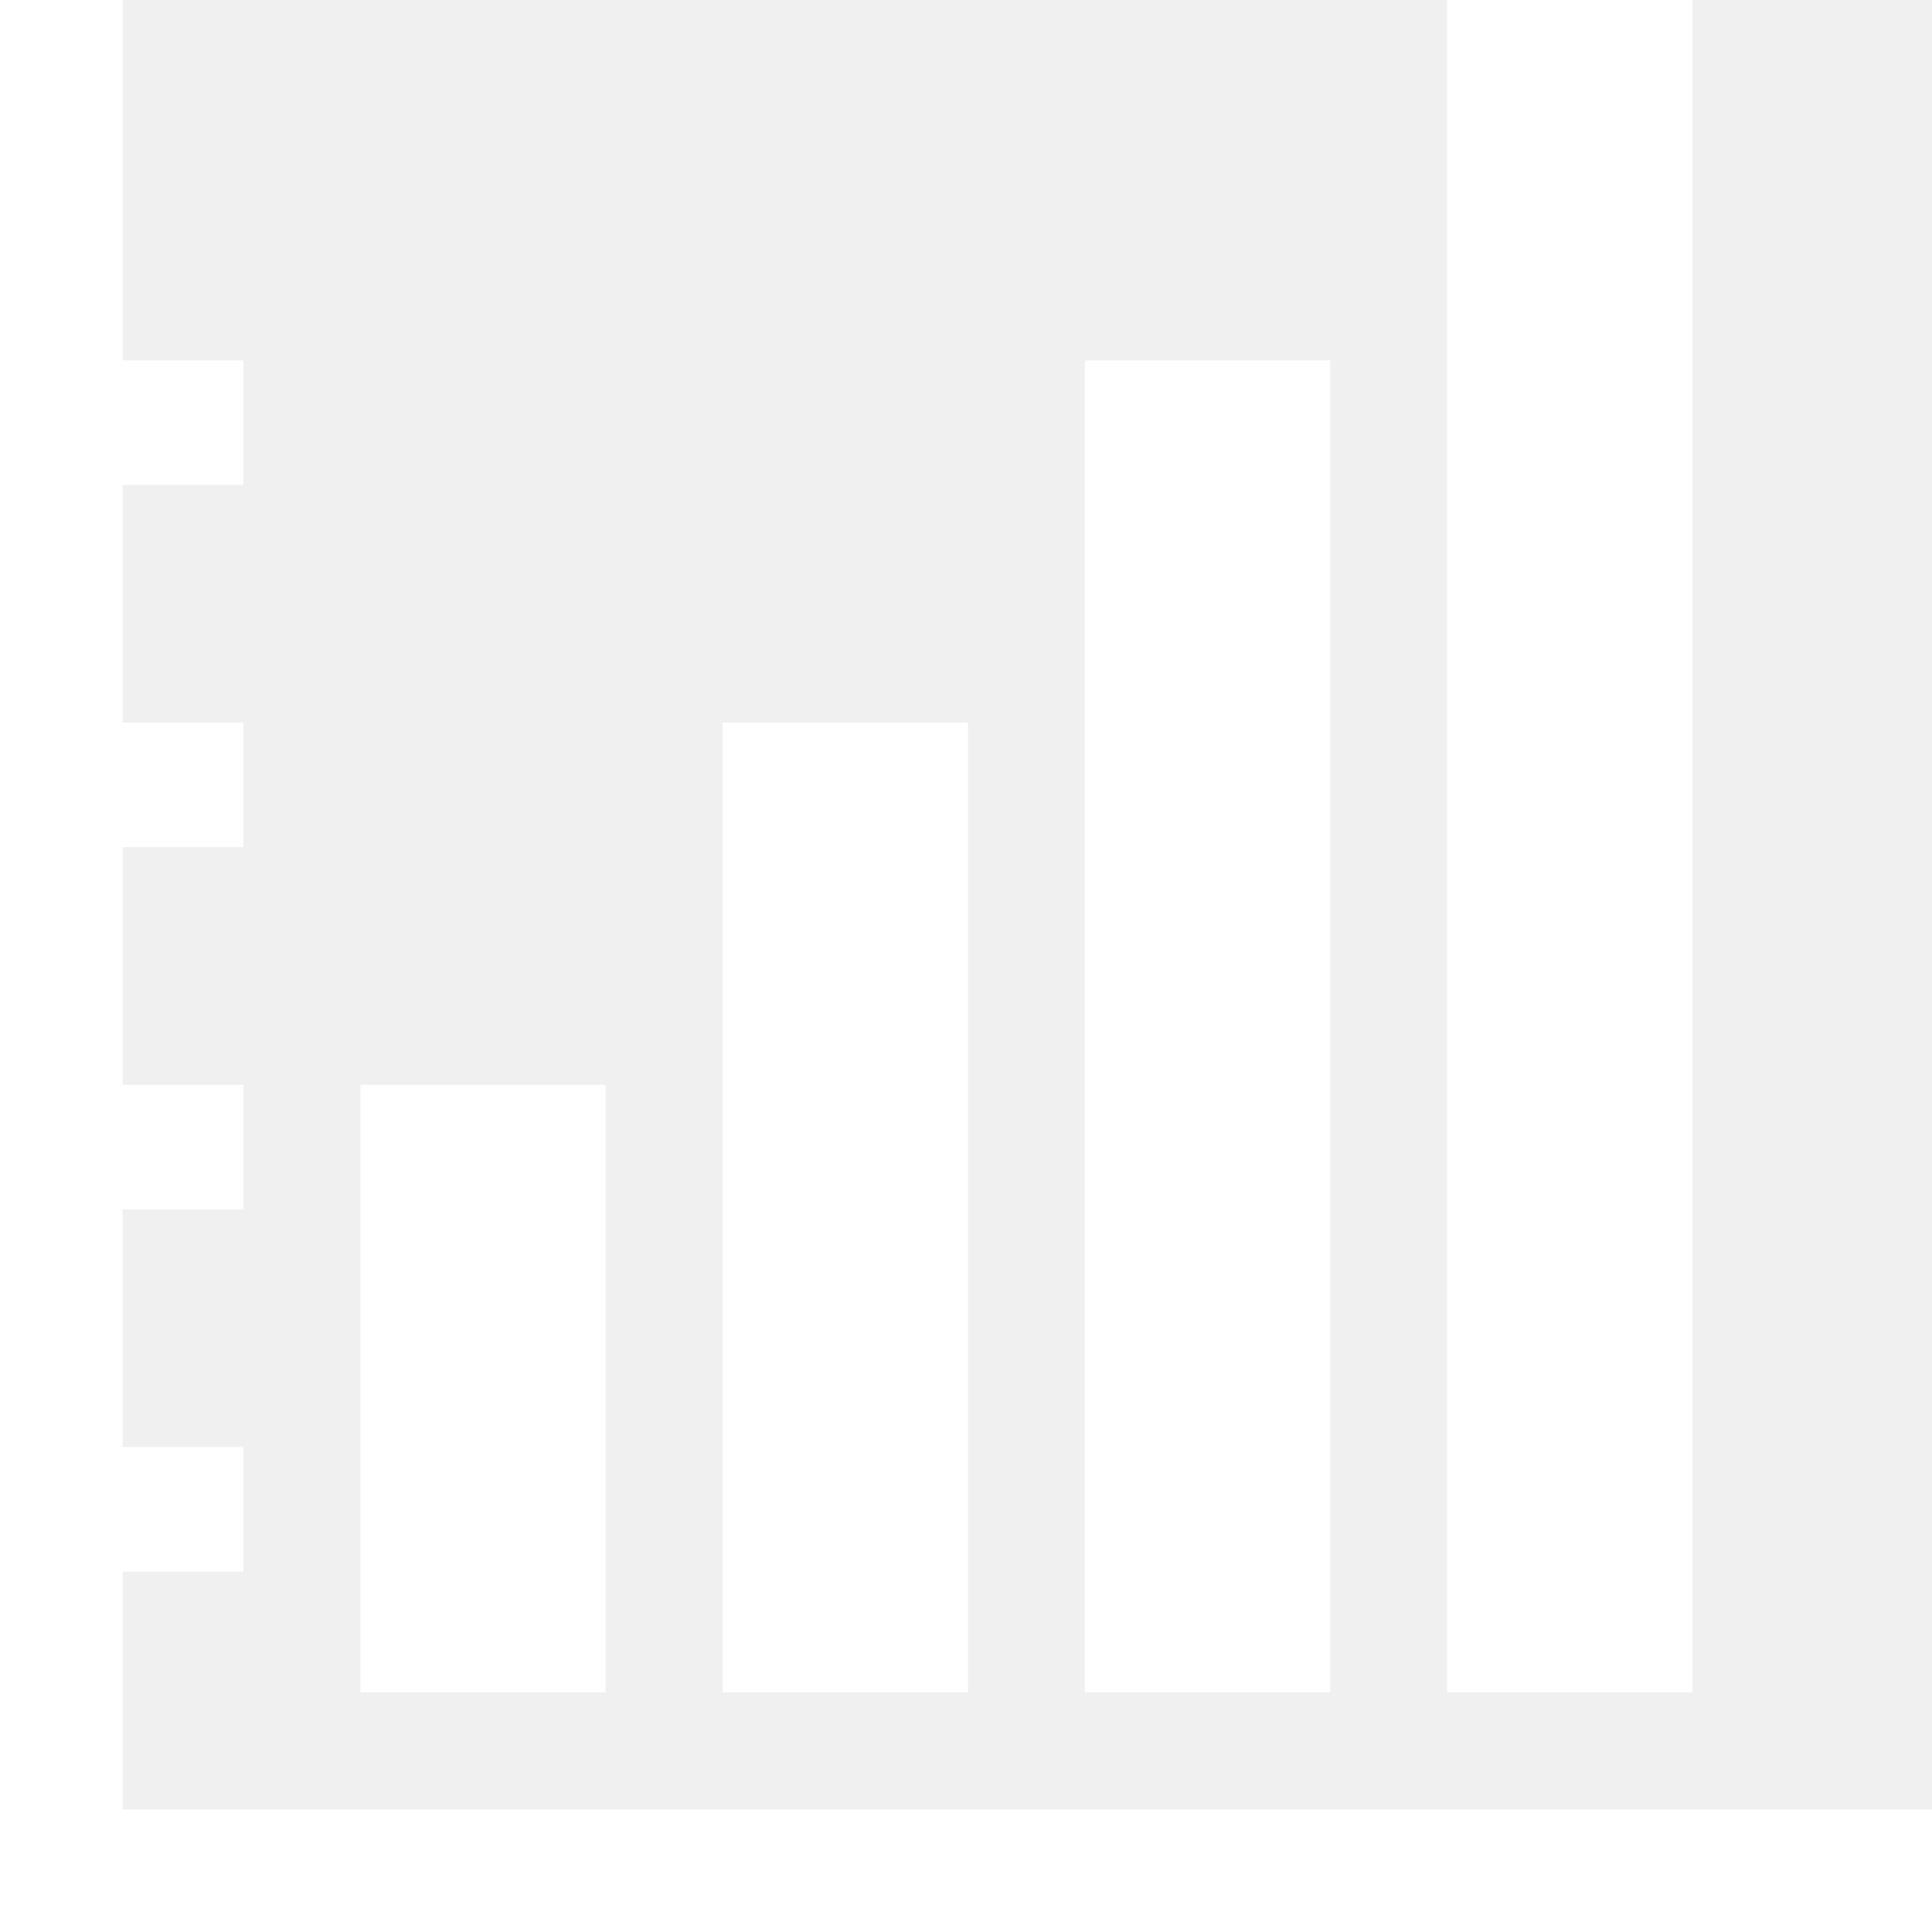
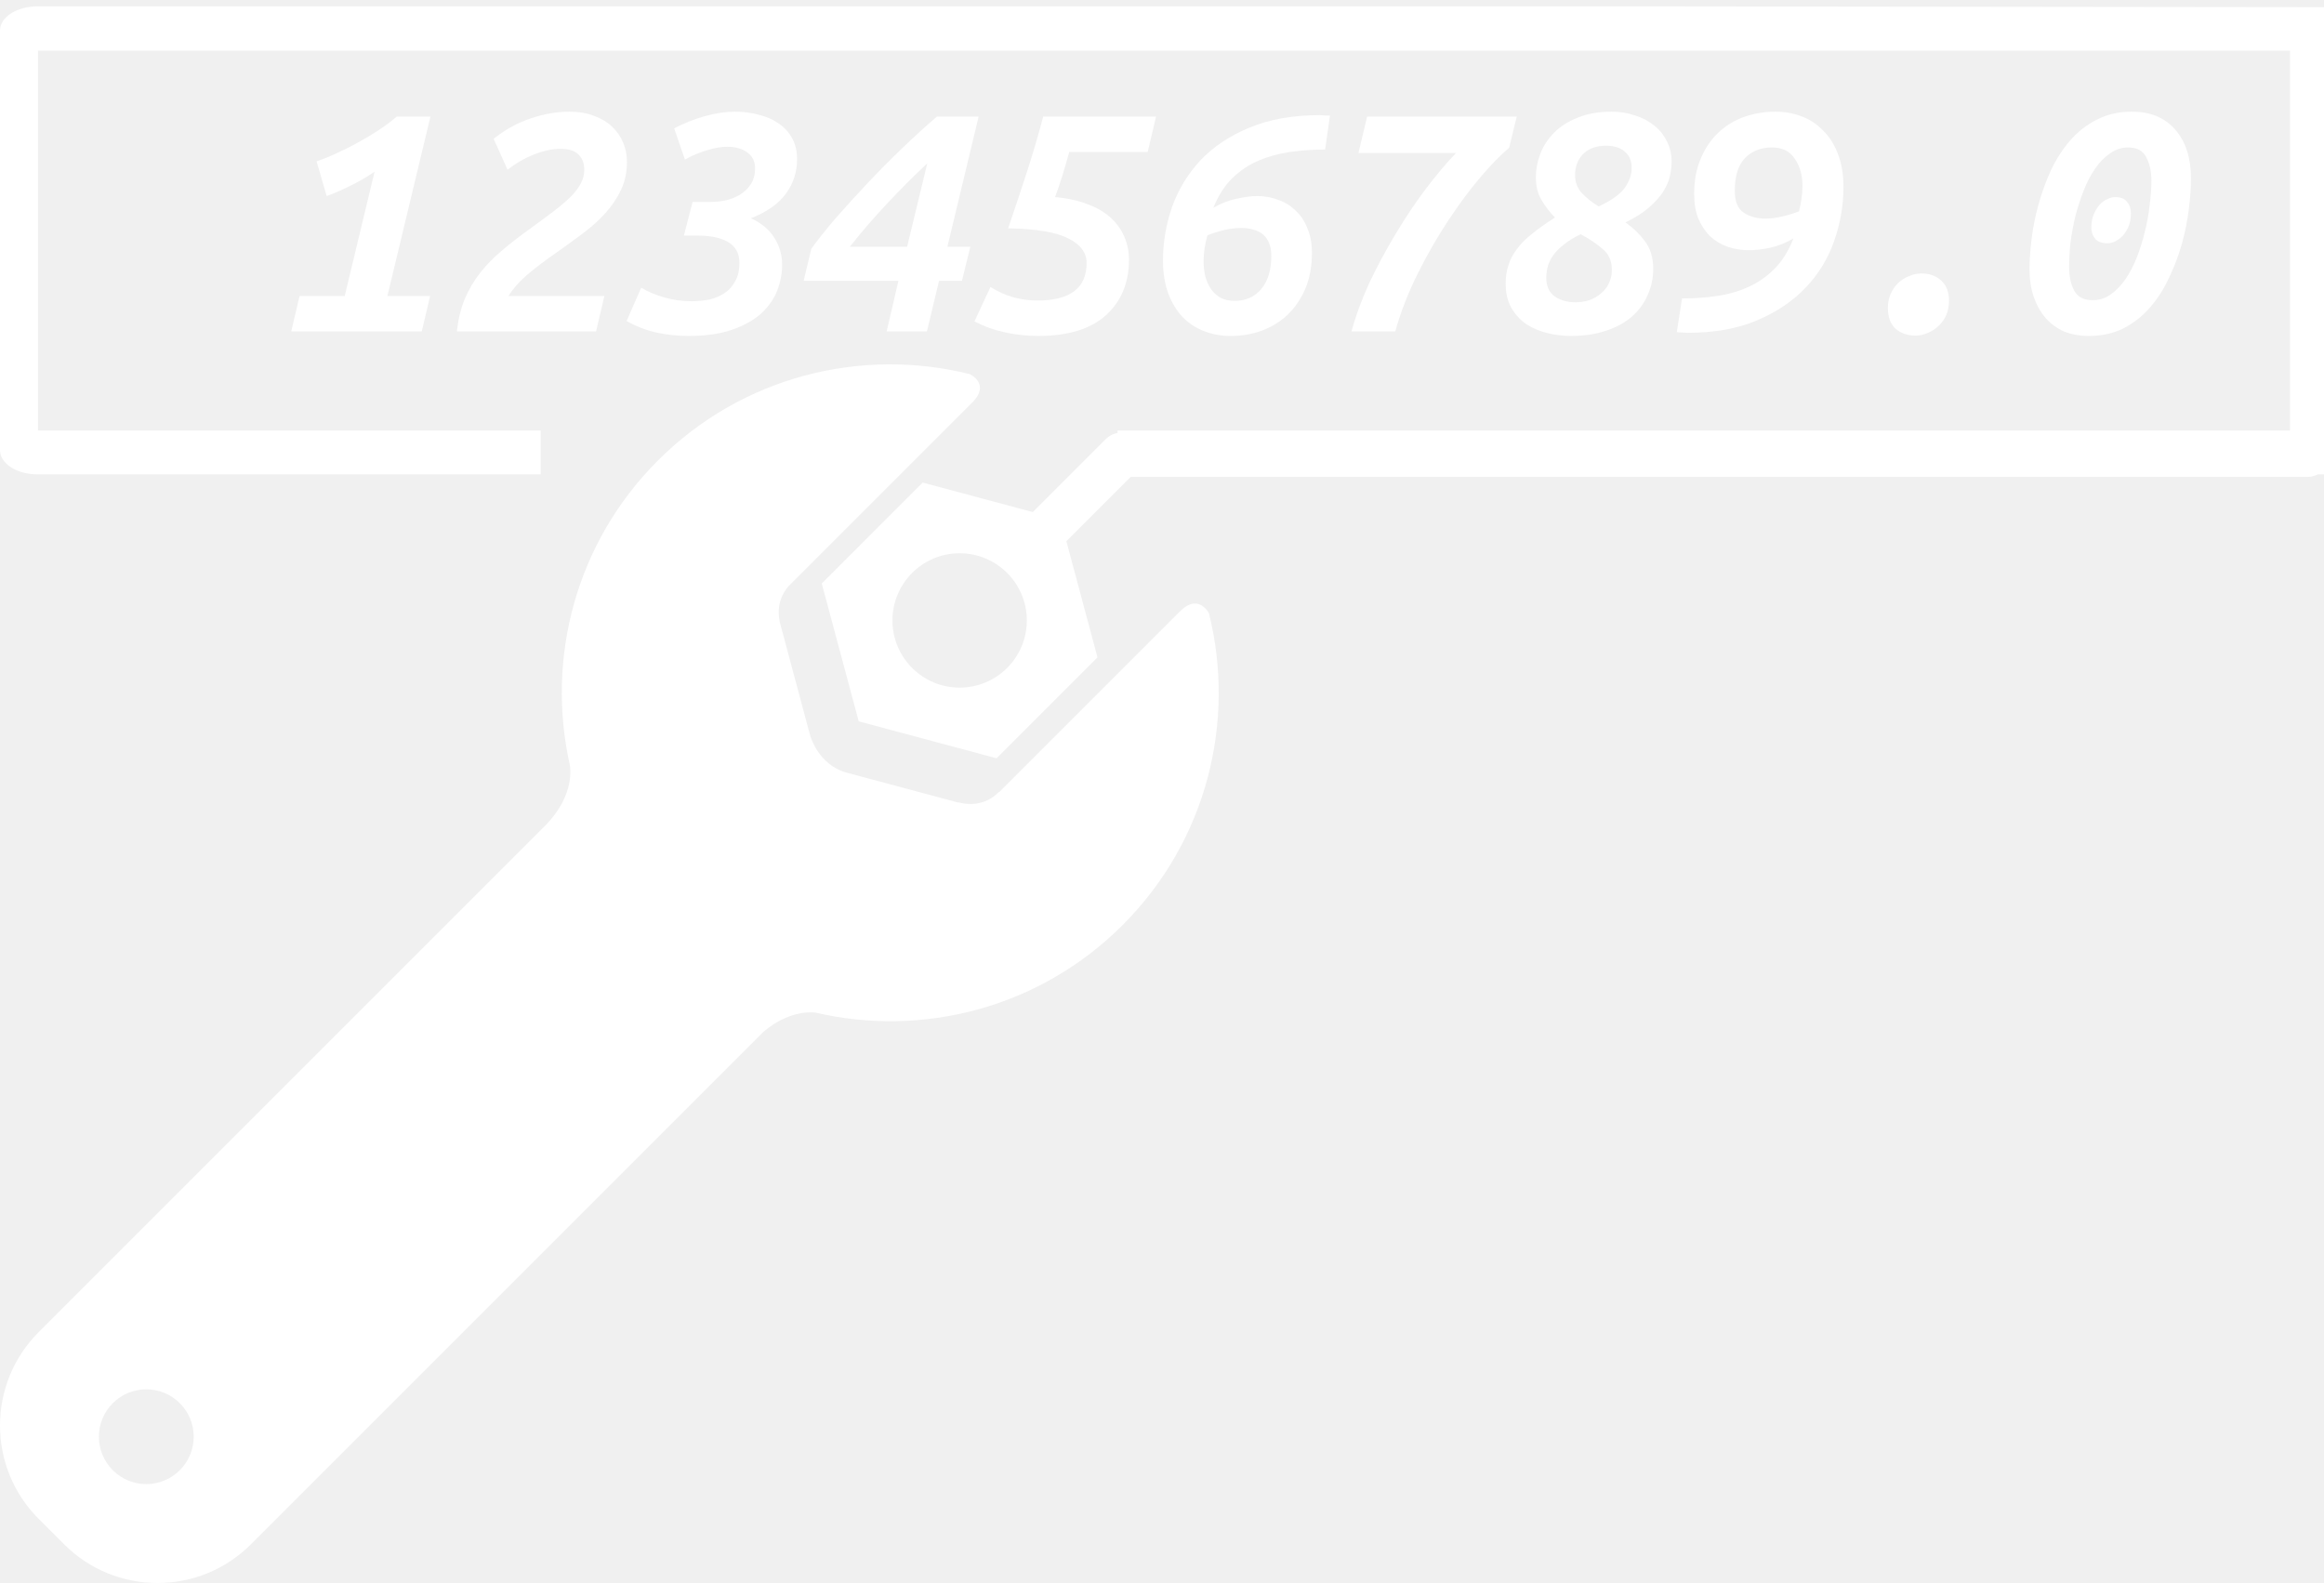
- <svg xmlns="http://www.w3.org/2000/svg" version="1.1" id="Layer_1" x="0px" y="0px" width="512px" height="512px" viewBox="0 0 512 512" enable-background="new 0 0 512 512" xml:space="preserve">
-   <defs id="defs4698" />
-   <path d="M512,480v32H32H0v-32V0h32v96h32v32H32v64h32v32H32v64h32v32H32v64h32v32H32v64H512z M160,288H96v160h64V288z M256,192h-64         v256h64V192z M352,96h-64v352h64V96z M448,0h-64v448h64V0z" fill="white" stroke="white" id="path4694" />
+ <svg xmlns="http://www.w3.org/2000/svg" xml:space="preserve" enable-background="new 0 0 400 400" viewBox="0 0 367 250" height="250" width="367" y="0px" x="0px" id="Layer_1" version="1.1">
+   <defs id="defs99" />
+   <g transform="translate(-25.99462,-118.1342)" id="g85" style="fill:#ffffff;fill-opacity:1">
+     <path style="fill:#ffffff;fill-opacity:1" id="path87" d="m 212.338,214.682 -12.226,12.227 -9.495,9.494 -6.863,6.862 c -0.011,-0.044 -0.021,-0.076 -0.021,-0.076 0,0 -2.259,2.769 -6.391,1.66 0,0 0,0.023 0,0.037 l -17.64,-4.727 c -4.391,-1.179 -5.715,-5.671 -5.733,-5.731 l -4.74,-17.692 c -0.839,-3.141 0.553,-5.193 1.272,-6.002 l 7.223,-7.223 9.494,-9.494 12.306,-12.306 c 2.927,-2.926 -0.312,-4.452 -0.42,-4.503 -17.071,-4.231 -35.869,0.309 -49.213,13.651 -13.062,13.062 -17.685,31.353 -13.9,48.134 l -0.005,-0.001 c 0,0 1,4.635 -3.958,9.593 L 32.104,328.51 c -8.146,8.146 -8.146,21.354 10e-4,29.501 l 4.013,4.013 c 8.148,8.147 21.355,8.147 29.501,0 l 80.973,-80.972 c 3.729,-3.138 7.074,-3.115 8.138,-3.008 16.891,3.949 35.372,-0.641 48.539,-13.809 13.352,-13.351 17.889,-32.162 13.645,-49.24 -0.228,-0.416 -1.827,-3.063 -4.576,-0.313 z M 54.391,350.323 c -2.923,2.923 -7.663,2.923 -10.584,0 -2.924,-2.923 -2.924,-7.662 0,-10.585 2.921,-2.923 7.661,-2.923 10.584,0 2.923,2.922 2.923,7.662 0,10.585 z" />
+     <path style="fill:#ffffff;fill-opacity:1" id="path89" d="m 390.354,186.458 -187.263,0 c -0.929,0 -1.818,0.369 -2.475,1.025 l -11.523,11.523 -17.388,-4.66 -15.938,15.939 5.833,21.77 21.77,5.834 15.938,-15.938 -4.916,-18.347 10.147,-10.147 185.814,0 c 1.933,0 3.5,-1.567 3.5,-3.5 0,-1.933 -1.566,-3.499 -3.499,-3.499 z m -212.817,40.271 c -5.858,0 -10.61,-4.75 -10.61,-10.61 0,-5.859 4.752,-10.609 10.61,-10.609 5.86,0 10.61,4.75 10.61,10.609 0,5.86 -4.75,10.609 -10.61,10.61 z" />
+   </g>
+   <g style="fill:#ffffff;fill-opacity:1" transform="matrix(1,0,0,0.6509834,-24.70904,-126.0724)" id="g51">
+     <g style="fill:#ffffff;fill-opacity:1" id="VGM4vC_2_" />
+     <g id="g10702" transform="translate(-8.613281,234.396)" style="fill:#ffffff;fill-opacity:1">
+       <path id="path53" transform="matrix(1,0,0,1.536137,24.70904,193.6645)" d="m 14.566,-151.588 c -3.288,0 -5.953,1.708 -5.953,3.816 l 0,66.275 c 0,2.107 2.665,3.858 5.953,3.816 l 79.434,0 0,-6.908 -79.387,0 0,-60 355.641,0 0,60 -185.153,0 0,6.908 191.152,0 -0.287,-73.771 -112.713,-0.137 z" style="fill:#ffffff;fill-opacity:1" />
+     </g>
+   </g>
+   <g style="font-style:italic;font-variant:normal;font-weight:bold;font-stretch:normal;font-size:54.825px;line-height:125%;font-family:'Ubuntu Mono';-inkscape-font-specification:'Ubuntu Mono Bold Italic';letter-spacing:0px;word-spacing:0px;fill:#ffffff;fill-opacity:1;stroke:none;stroke-width:1px;stroke-linecap:butt;stroke-linejoin:miter;stroke-opacity:1" id="text11278" transform="translate(6.355932,76.8995)">
+     <path d="m 48.079,-30.149 4.715,-19.627 q -1.864,1.261 -4.002,2.303 -2.138,1.042 -3.564,1.535 l -1.59,-5.482 q 1.48,-0.493 3.125,-1.261 1.7,-0.768 3.399,-1.7 1.7,-0.932 3.289,-1.974 1.59,-1.042 2.851,-2.138 l 5.318,0 -6.798,28.344 6.743,0 -1.316,5.592 -20.614,0 1.316,-5.592 7.127,0 z" style="fill:#ffffff;fill-opacity:1" id="path11283" />
+     <path d="m 83.551,-59.261 q 2.193,0 3.893,0.658 1.7,0.603 2.851,1.7 1.151,1.096 1.754,2.522 0.603,1.425 0.603,3.07 0,2.412 -0.932,4.386 -0.932,1.974 -2.467,3.673 -1.48,1.645 -3.454,3.125 -1.974,1.48 -4.057,2.961 -3.18,2.193 -5.044,3.838 -1.809,1.59 -2.741,3.18 l 15.132,0 -1.316,5.592 -21.985,0 q 0.329,-2.906 1.261,-5.154 0.987,-2.303 2.467,-4.167 1.48,-1.864 3.399,-3.454 1.919,-1.645 4.221,-3.289 2.357,-1.7 4.002,-2.961 1.7,-1.316 2.741,-2.357 1.042,-1.096 1.535,-2.083 0.493,-0.987 0.493,-2.083 0,-1.48 -0.877,-2.357 -0.877,-0.932 -2.851,-0.932 -1.974,0 -4.167,0.877 -2.138,0.822 -4.221,2.412 l -2.193,-4.879 q 2.851,-2.248 5.921,-3.235 3.07,-1.042 6.031,-1.042 z" style="fill:#ffffff;fill-opacity:1" id="path11285" />
+     <path d="m 112.224,-42.43 q 2.522,1.151 3.728,3.125 1.206,1.919 1.206,4.221 0,2.029 -0.768,4.057 -0.768,1.974 -2.522,3.618 -1.754,1.59 -4.605,2.577 -2.796,0.987 -6.853,0.987 -2.686,0 -5.154,-0.548 -2.412,-0.548 -4.66,-1.809 l 2.303,-5.263 q 1.535,0.932 3.618,1.535 2.083,0.603 4.276,0.603 1.535,0 2.906,-0.274 1.371,-0.329 2.412,-1.042 1.042,-0.713 1.645,-1.864 0.658,-1.151 0.658,-2.851 0,-2.248 -1.754,-3.289 -1.7,-1.042 -4.77,-1.042 l -2.248,0 1.371,-5.318 2.796,0 q 1.096,0 2.303,-0.219 1.261,-0.274 2.303,-0.877 1.096,-0.658 1.754,-1.645 0.713,-1.042 0.713,-2.577 0,-1.645 -1.261,-2.522 -1.206,-0.877 -3.125,-0.877 -1.425,0 -3.18,0.548 -1.754,0.493 -3.509,1.48 l -1.7,-4.934 q 2.303,-1.206 4.825,-1.919 2.577,-0.713 4.77,-0.713 2.029,0 3.783,0.493 1.809,0.439 3.125,1.371 1.371,0.932 2.138,2.357 0.768,1.371 0.768,3.289 0,3.015 -1.754,5.428 -1.754,2.412 -5.537,3.893 z" style="fill:#ffffff;fill-opacity:1" id="path11287" />
+     <path d="m 140.075,-51.092 q -3.07,2.851 -6.36,6.36 -3.235,3.454 -5.866,6.798 l 9.046,0 3.18,-13.158 z m 8.114,-7.401 -4.934,20.559 3.618,0 -1.316,5.373 -3.618,0 -1.919,8.004 -6.36,0 1.864,-8.004 -14.967,0 1.206,-5.044 q 1.535,-2.138 3.838,-4.825 2.357,-2.686 4.989,-5.482 2.686,-2.851 5.537,-5.592 2.851,-2.741 5.482,-4.989 l 6.579,0 z" style="fill:#ffffff;fill-opacity:1" id="path11289" />
+     <path d="m 150.053,-31.575 q 1.754,1.096 3.673,1.645 1.919,0.493 3.728,0.493 7.785,0 7.785,-5.921 0,-2.467 -2.906,-3.893 -2.851,-1.48 -9.485,-1.59 1.59,-4.66 3.015,-9.046 1.425,-4.441 2.522,-8.607 l 17.818,0 -1.316,5.592 -12.39,0 q -0.548,2.029 -1.151,3.947 -0.603,1.919 -1.096,3.18 3.015,0.274 5.208,1.151 2.193,0.822 3.618,2.138 1.425,1.316 2.138,3.015 0.713,1.7 0.713,3.564 0,5.482 -3.618,8.772 -3.618,3.289 -10.691,3.289 -2.632,0 -5.208,-0.548 -2.577,-0.548 -4.879,-1.754 l 2.522,-5.428 z" style="fill:#ffffff;fill-opacity:1" id="path11291" />
+     <path d="m 202.904,-53.285 q -2.851,0 -5.537,0.384 -2.686,0.384 -4.989,1.371 -2.303,0.987 -4.167,2.796 -1.809,1.809 -2.961,4.66 1.754,-1.042 3.618,-1.425 1.919,-0.439 3.289,-0.439 1.809,0 3.344,0.603 1.59,0.548 2.741,1.7 1.206,1.096 1.864,2.796 0.713,1.645 0.713,3.893 0,3.18 -1.042,5.647 -1.042,2.412 -2.796,4.112 -1.754,1.645 -4.112,2.522 -2.303,0.822 -4.879,0.822 -2.248,0 -4.221,-0.768 -1.974,-0.768 -3.399,-2.248 -1.425,-1.535 -2.248,-3.728 -0.822,-2.248 -0.822,-5.154 0,-4.331 1.425,-8.443 1.48,-4.167 4.496,-7.401 3.07,-3.235 7.73,-5.154 4.715,-1.974 11.129,-1.974 0.274,0 0.768,0.055 0.548,0 0.822,0 l -0.768,5.373 z m -8.498,16.831 q 0,-1.316 -0.384,-2.138 -0.384,-0.877 -1.042,-1.371 -0.658,-0.493 -1.535,-0.713 -0.822,-0.219 -1.809,-0.219 -1.316,0 -2.686,0.329 -1.371,0.329 -2.632,0.822 -0.274,0.987 -0.439,2.029 -0.164,0.987 -0.164,2.083 0,1.261 0.274,2.412 0.329,1.151 0.932,2.029 0.603,0.822 1.48,1.316 0.932,0.493 2.193,0.493 2.632,0 4.221,-1.864 1.59,-1.919 1.59,-5.208 z" style="fill:#ffffff;fill-opacity:1" id="path11293" />
+     <path d="m 207.07,-24.557 q 0.987,-3.673 2.796,-7.621 1.864,-3.947 4.112,-7.675 2.248,-3.783 4.715,-7.072 2.522,-3.344 4.879,-5.811 l -15.406,0 1.371,-5.757 23.629,0 -1.206,4.934 q -1.919,1.59 -4.496,4.605 -2.522,2.961 -5.099,6.853 -2.577,3.893 -4.825,8.388 -2.248,4.496 -3.564,9.156 l -6.908,0 z" style="fill:#ffffff;fill-opacity:1" id="path11295" />
+     <path d="m 231.413,-32.123 q 0,-1.59 0.439,-2.906 0.439,-1.371 1.371,-2.577 0.932,-1.261 2.412,-2.412 1.48,-1.206 3.564,-2.522 -1.261,-1.316 -2.138,-2.796 -0.877,-1.48 -0.877,-3.509 0,-1.919 0.713,-3.783 0.713,-1.864 2.193,-3.344 1.48,-1.48 3.728,-2.357 2.248,-0.932 5.318,-0.932 2.029,0 3.728,0.603 1.754,0.548 3.015,1.59 1.261,0.987 1.974,2.467 0.768,1.425 0.768,3.235 0,1.096 -0.274,2.303 -0.274,1.151 -1.042,2.412 -0.768,1.206 -2.193,2.467 -1.425,1.261 -3.783,2.412 1.809,1.261 3.07,2.961 1.316,1.7 1.316,4.386 0,2.193 -0.877,4.112 -0.822,1.919 -2.467,3.399 -1.645,1.425 -4.112,2.248 -2.412,0.822 -5.592,0.822 -1.754,0 -3.618,-0.439 -1.809,-0.439 -3.289,-1.371 -1.48,-0.987 -2.412,-2.577 -0.932,-1.59 -0.932,-3.893 z m 16.776,-2.138 q 0,-2.083 -1.425,-3.289 -1.425,-1.261 -3.509,-2.357 -1.7,0.822 -2.741,1.7 -1.042,0.822 -1.645,1.7 -0.603,0.877 -0.822,1.754 -0.219,0.877 -0.219,1.754 0,1.919 1.316,2.906 1.371,0.932 3.289,0.932 1.151,0 2.193,-0.329 1.042,-0.384 1.809,-1.042 0.822,-0.658 1.261,-1.59 0.493,-0.987 0.493,-2.138 z m -5.811,-15.022 q 0,1.754 1.096,2.906 1.096,1.151 2.632,2.083 3.125,-1.48 4.167,-3.015 1.042,-1.535 1.042,-3.015 0,-1.754 -1.096,-2.632 -1.042,-0.932 -2.961,-0.932 -2.303,0 -3.618,1.316 -1.261,1.316 -1.261,3.289 z" style="fill:#ffffff;fill-opacity:1" id="path11297" />
+     <path d="m 272.421,-42.375 q 1.261,0 2.632,-0.329 1.425,-0.329 2.686,-0.822 0.274,-1.042 0.384,-1.974 0.164,-0.987 0.164,-2.029 0,-2.522 -1.206,-4.276 -1.151,-1.809 -3.618,-1.809 -2.632,0 -4.276,1.7 -1.59,1.7 -1.59,5.154 0,2.522 1.425,3.454 1.425,0.932 3.399,0.932 z m -2.577,4.989 q -1.809,0 -3.399,-0.548 -1.535,-0.548 -2.741,-1.645 -1.151,-1.151 -1.864,-2.796 -0.658,-1.645 -0.658,-3.893 0,-3.18 1.042,-5.592 1.042,-2.467 2.796,-4.112 1.754,-1.645 4.057,-2.467 2.357,-0.822 4.934,-0.822 2.248,0 4.221,0.768 1.974,0.768 3.399,2.303 1.48,1.48 2.303,3.728 0.822,2.193 0.822,5.099 0,4.386 -1.48,8.553 -1.425,4.112 -4.496,7.346 -3.015,3.18 -7.675,5.154 -4.605,1.974 -11.02,1.974 -0.274,0 -0.822,-0.055 -0.493,0 -0.822,-0.055 l 0.822,-5.318 q 2.851,0 5.482,-0.384 2.686,-0.384 4.989,-1.425 2.303,-1.042 4.112,-2.851 1.864,-1.864 3.015,-4.825 -1.754,1.042 -3.673,1.48 -1.919,0.384 -3.344,0.384 z" style="fill:#ffffff;fill-opacity:1" id="path11299" />
+     <path d="m 297.038,-33.713 q 1.919,0 3.125,1.096 1.261,1.096 1.261,3.235 0,1.206 -0.439,2.248 -0.439,0.987 -1.206,1.7 -0.713,0.713 -1.7,1.096 -0.932,0.439 -1.919,0.439 -1.919,0 -3.18,-1.096 -1.206,-1.096 -1.206,-3.289 0,-1.206 0.439,-2.193 0.439,-0.987 1.151,-1.7 0.768,-0.713 1.7,-1.096 0.987,-0.439 1.974,-0.439 z" style="fill:#ffffff;fill-opacity:1" id="path11301" />
+     <path d="m 330.316,-59.261 q 4.386,0 6.853,2.851 2.467,2.851 2.467,7.675 0,2.138 -0.329,4.825 -0.329,2.686 -1.097,5.482 -0.768,2.741 -2.029,5.373 -1.206,2.632 -3.015,4.715 -1.754,2.029 -4.167,3.289 -2.412,1.206 -5.482,1.206 -2.193,0 -3.947,-0.713 -1.7,-0.768 -2.906,-2.138 -1.206,-1.425 -1.864,-3.344 -0.658,-1.919 -0.658,-4.331 0,-2.138 0.329,-4.825 0.329,-2.686 1.096,-5.428 0.768,-2.796 1.974,-5.428 1.261,-2.632 3.015,-4.66 1.809,-2.083 4.221,-3.289 2.412,-1.261 5.537,-1.261 z m -6.195,29.77 q 1.535,0 2.796,-0.877 1.316,-0.932 2.357,-2.412 1.042,-1.535 1.809,-3.454 0.768,-1.974 1.261,-4.057 0.548,-2.138 0.768,-4.221 0.274,-2.083 0.274,-3.838 0,-2.248 -0.822,-3.728 -0.768,-1.535 -2.851,-1.535 -1.535,0 -2.851,0.932 -1.316,0.877 -2.357,2.412 -1.042,1.48 -1.809,3.454 -0.768,1.974 -1.316,4.057 -0.493,2.083 -0.768,4.167 -0.219,2.083 -0.219,3.838 0,2.248 0.822,3.783 0.822,1.48 2.906,1.48 z m 2.357,-8.991 q -1.371,0 -1.974,-0.713 -0.603,-0.713 -0.603,-1.754 0,-1.206 0.384,-2.083 0.384,-0.932 0.932,-1.535 0.548,-0.603 1.206,-0.877 0.658,-0.329 1.206,-0.329 1.371,0 1.919,0.768 0.603,0.713 0.603,1.754 0,1.206 -0.384,2.138 -0.384,0.877 -0.932,1.48 -0.548,0.548 -1.206,0.877 -0.603,0.274 -1.151,0.274 z" style="fill:#ffffff;fill-opacity:1" id="path11303" />
+   </g>
</svg>
